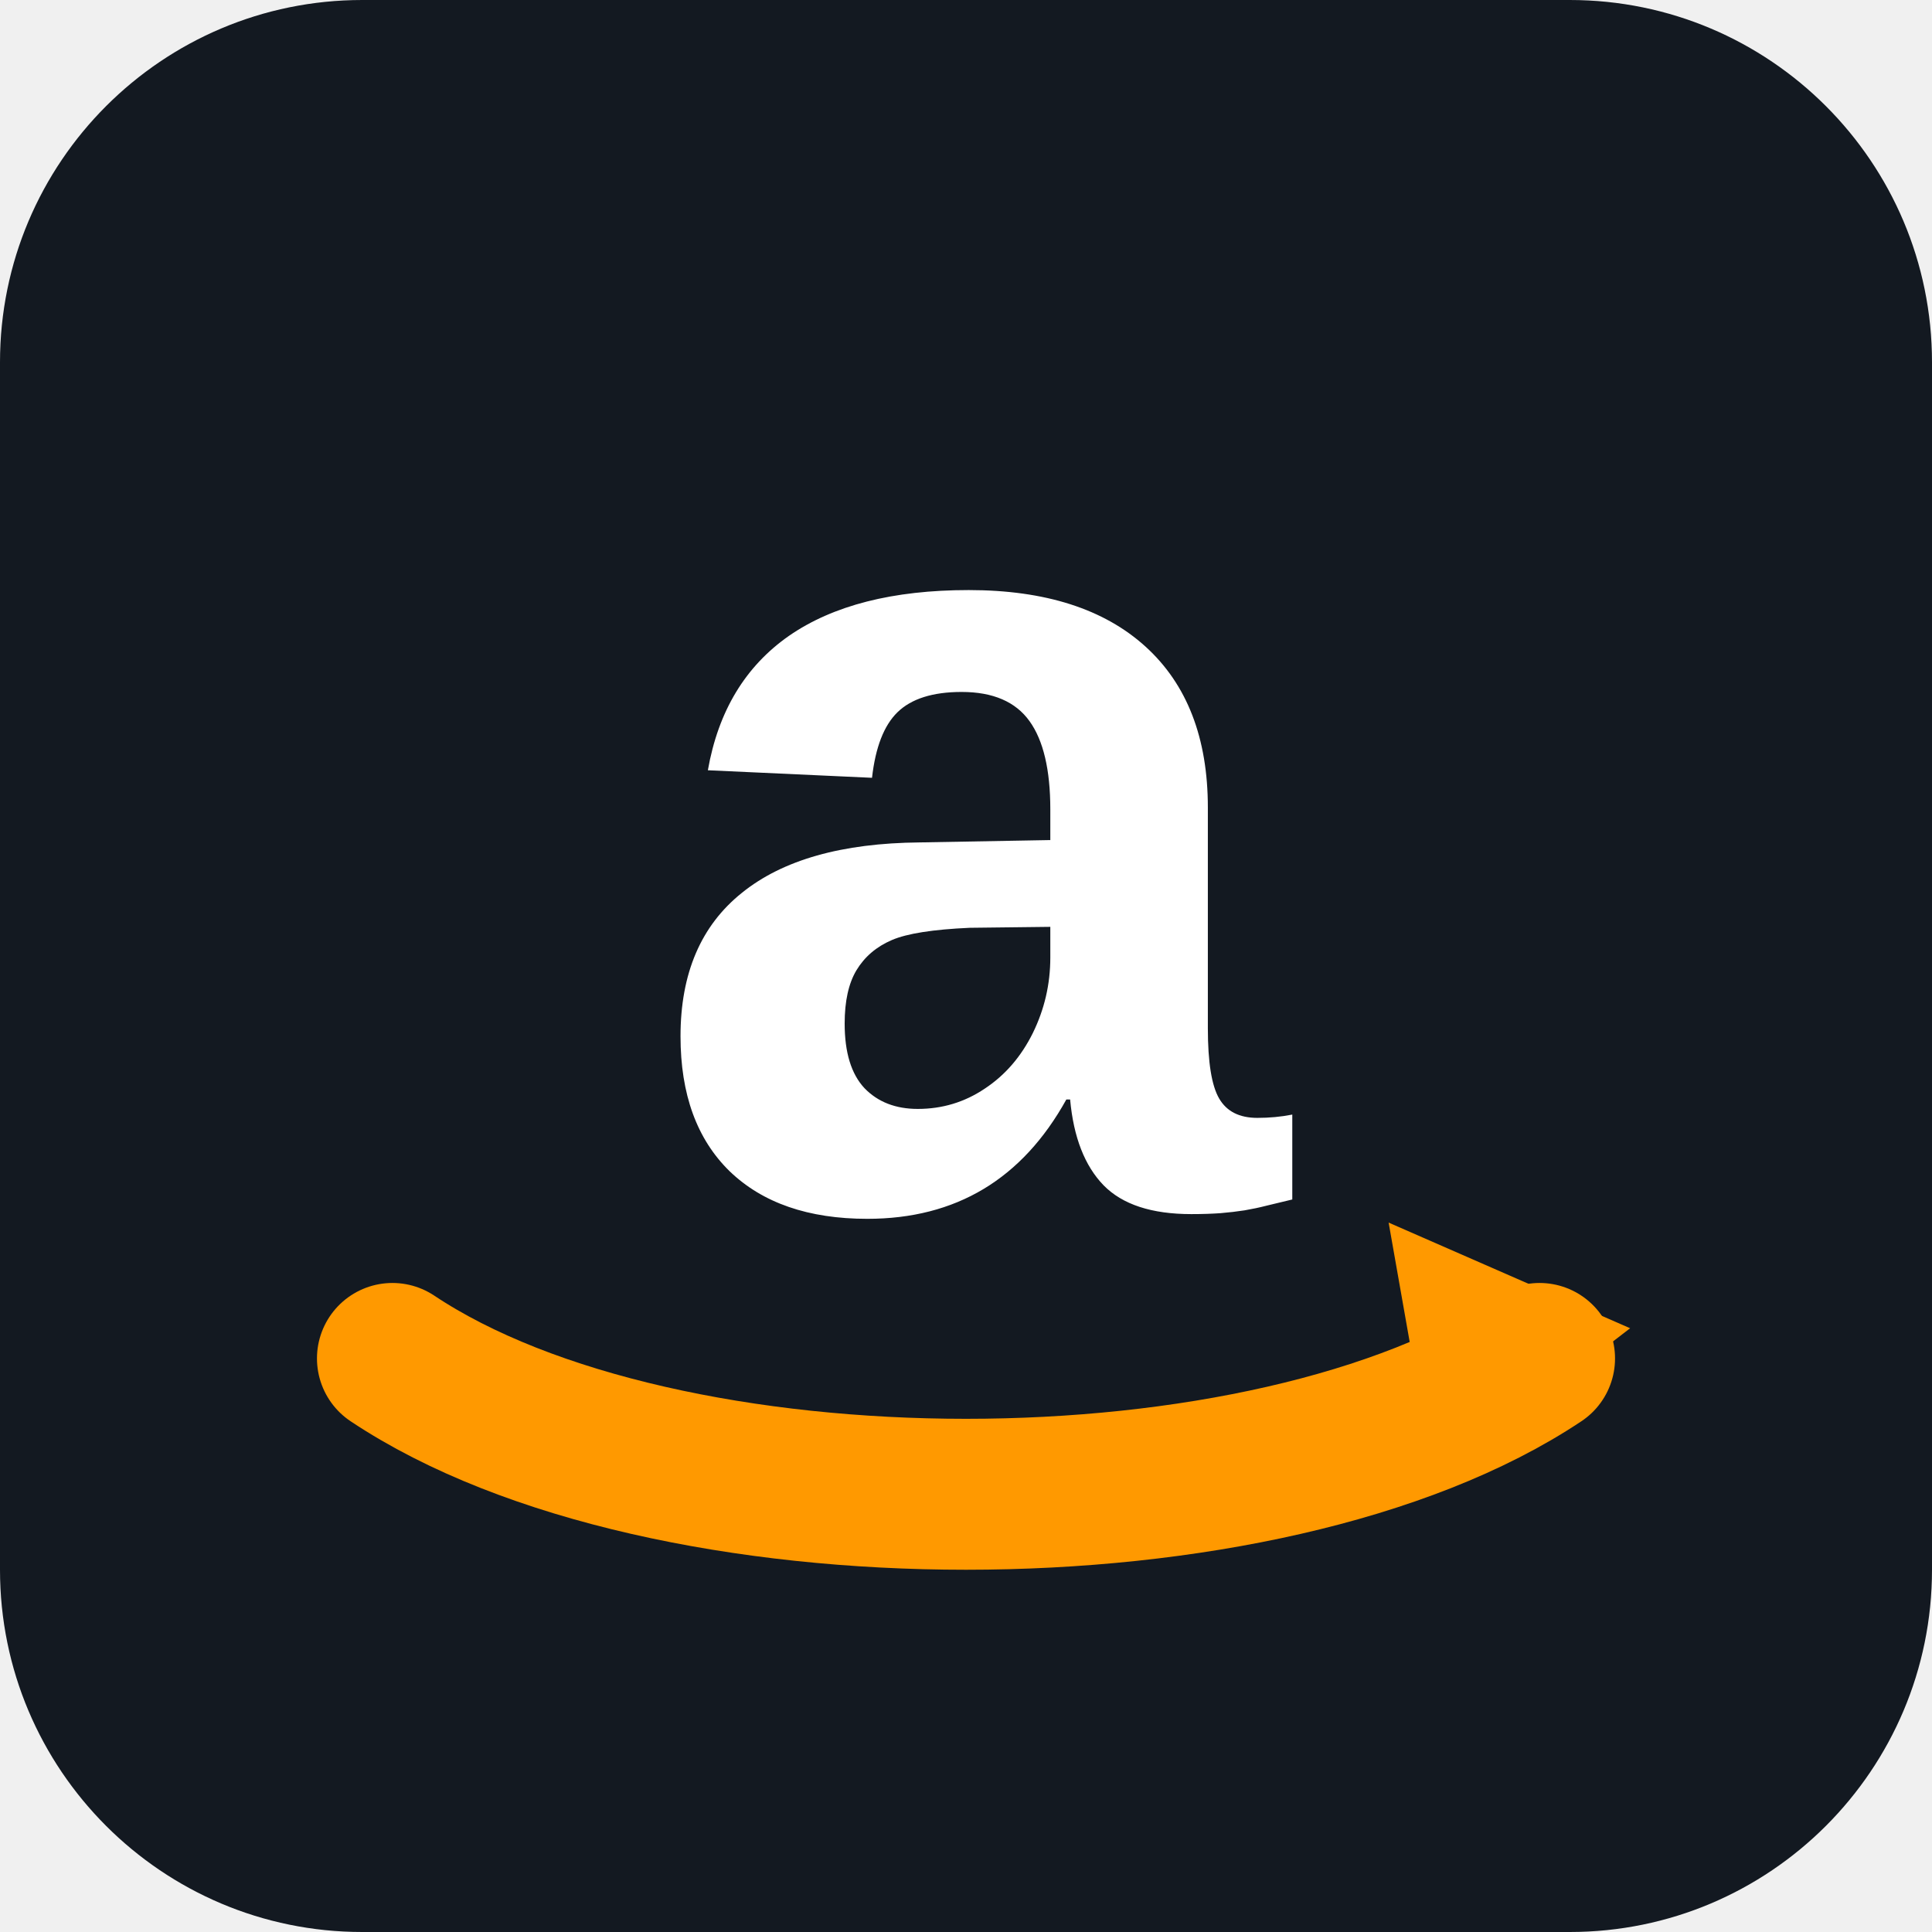
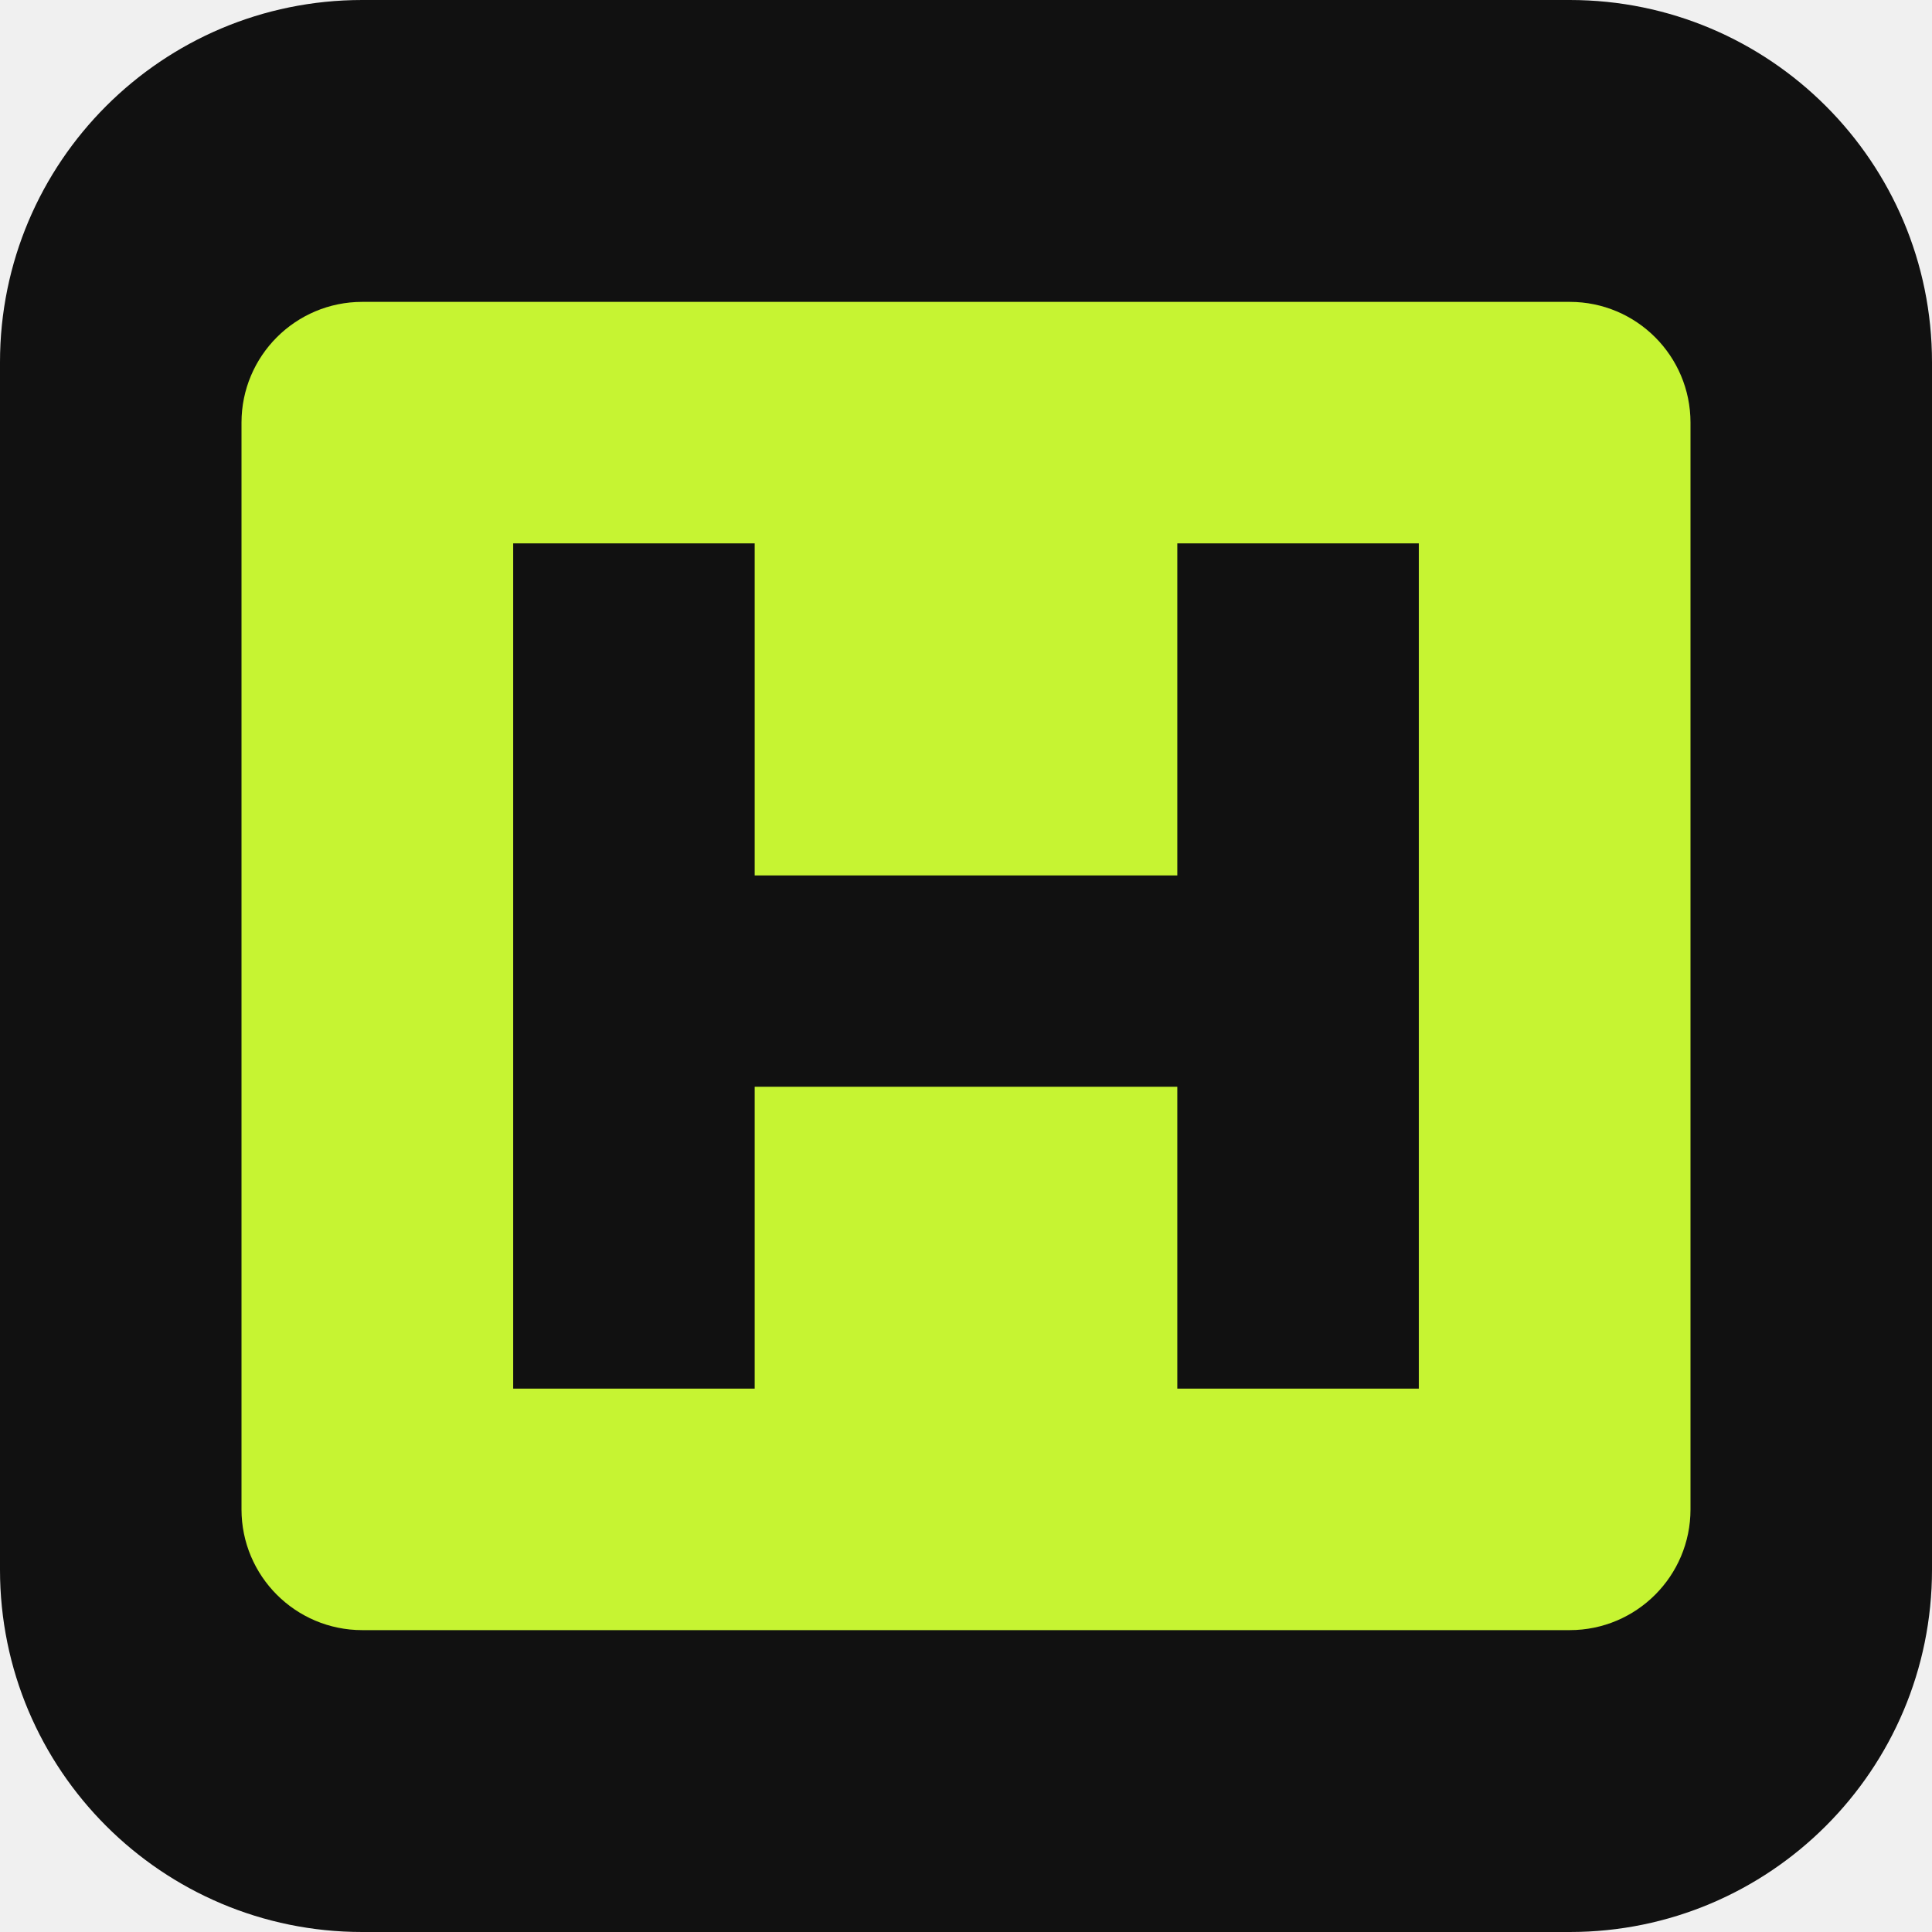
- <svg xmlns="http://www.w3.org/2000/svg" viewBox="0 0 64 64" width="64" height="64">
-   <rect width="64" height="64" rx="12" fill="#131921" />
-   <text x="32" y="40" text-anchor="middle" fill="#ffffff" font-family="Arial, Helvetica, sans-serif" font-size="38" font-weight="700">a</text>
-   <path d="M13 45c9 6 29 6 38 0" fill="none" stroke="#ff9900" stroke-width="5" stroke-linecap="round" />
-   <path d="M46 40.5l8 3.5-6.5 5z" fill="#ff9900" />
+ <svg xmlns="http://www.w3.org/2000/svg" viewBox="0 0 64 64">
+   <rect width="64" height="64" rx="12" fill="#111111" />
+   <rect x="8" y="10" width="48" height="44" rx="4" fill="#C6F432" stroke="#111111" stroke-width="0" />
+   <path d="M17 18h8v11h14V18h8v28h-8V36H25v10h-8z" fill="#111111" />
</svg>
